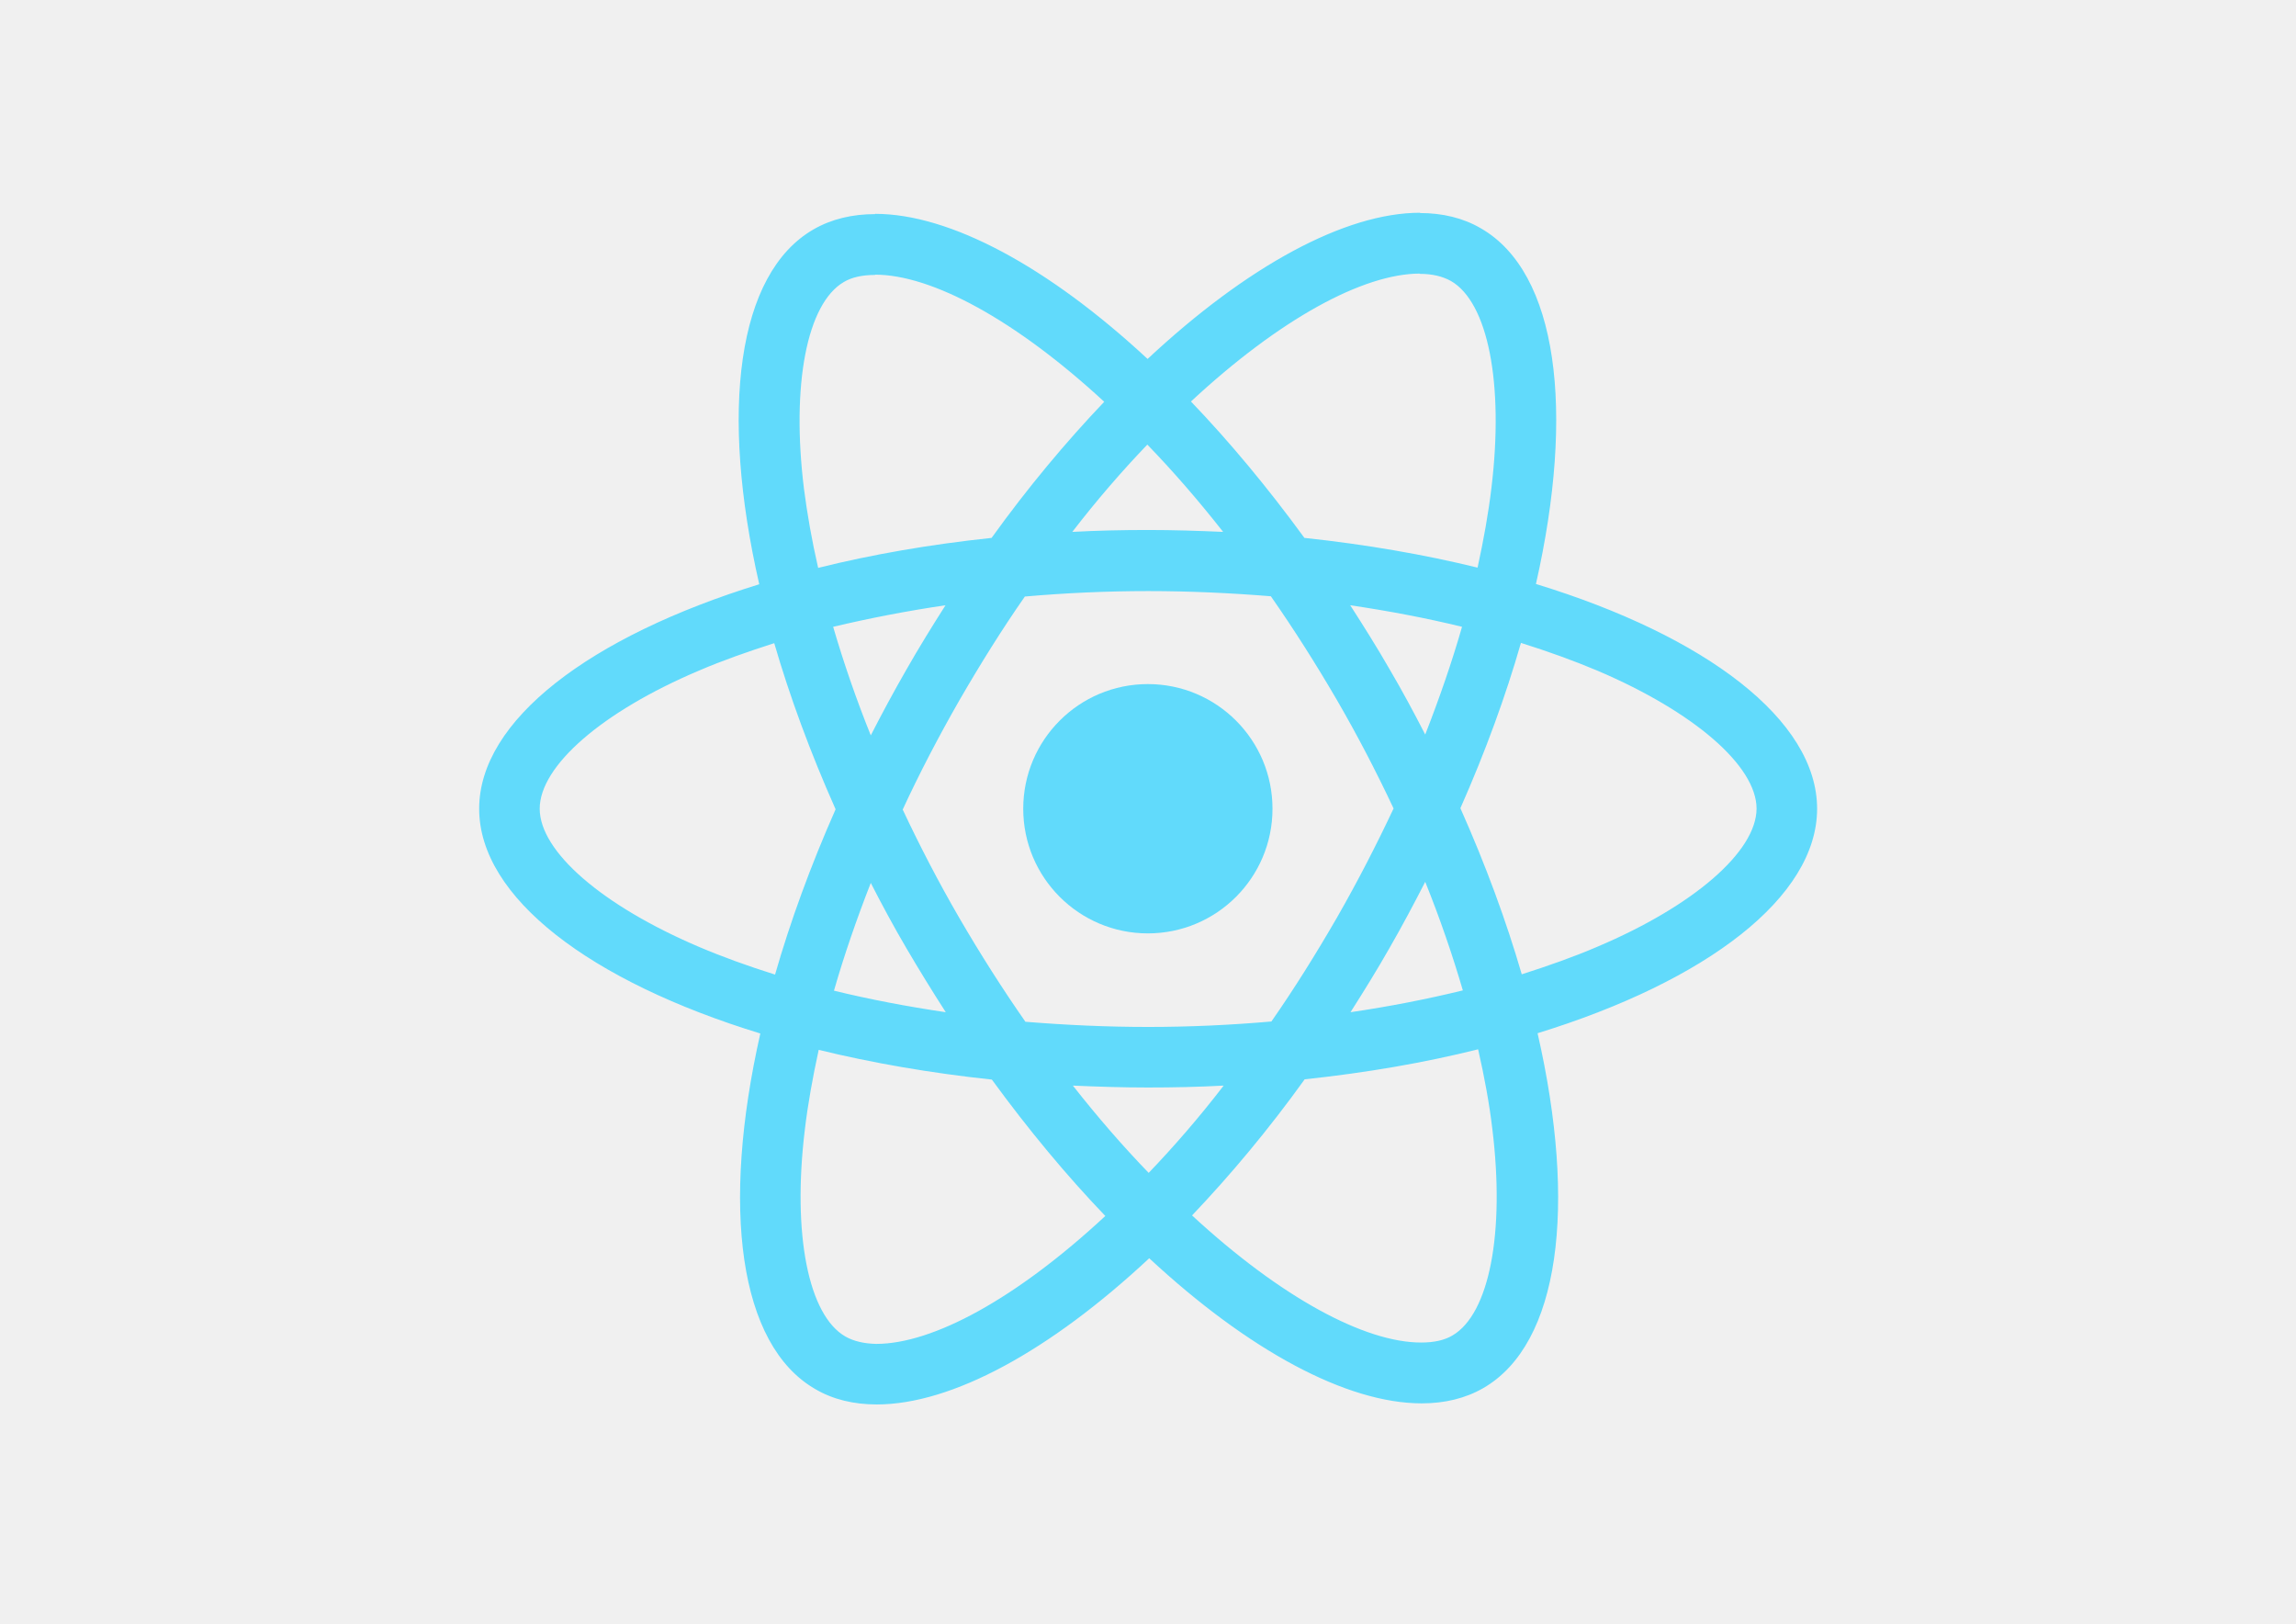
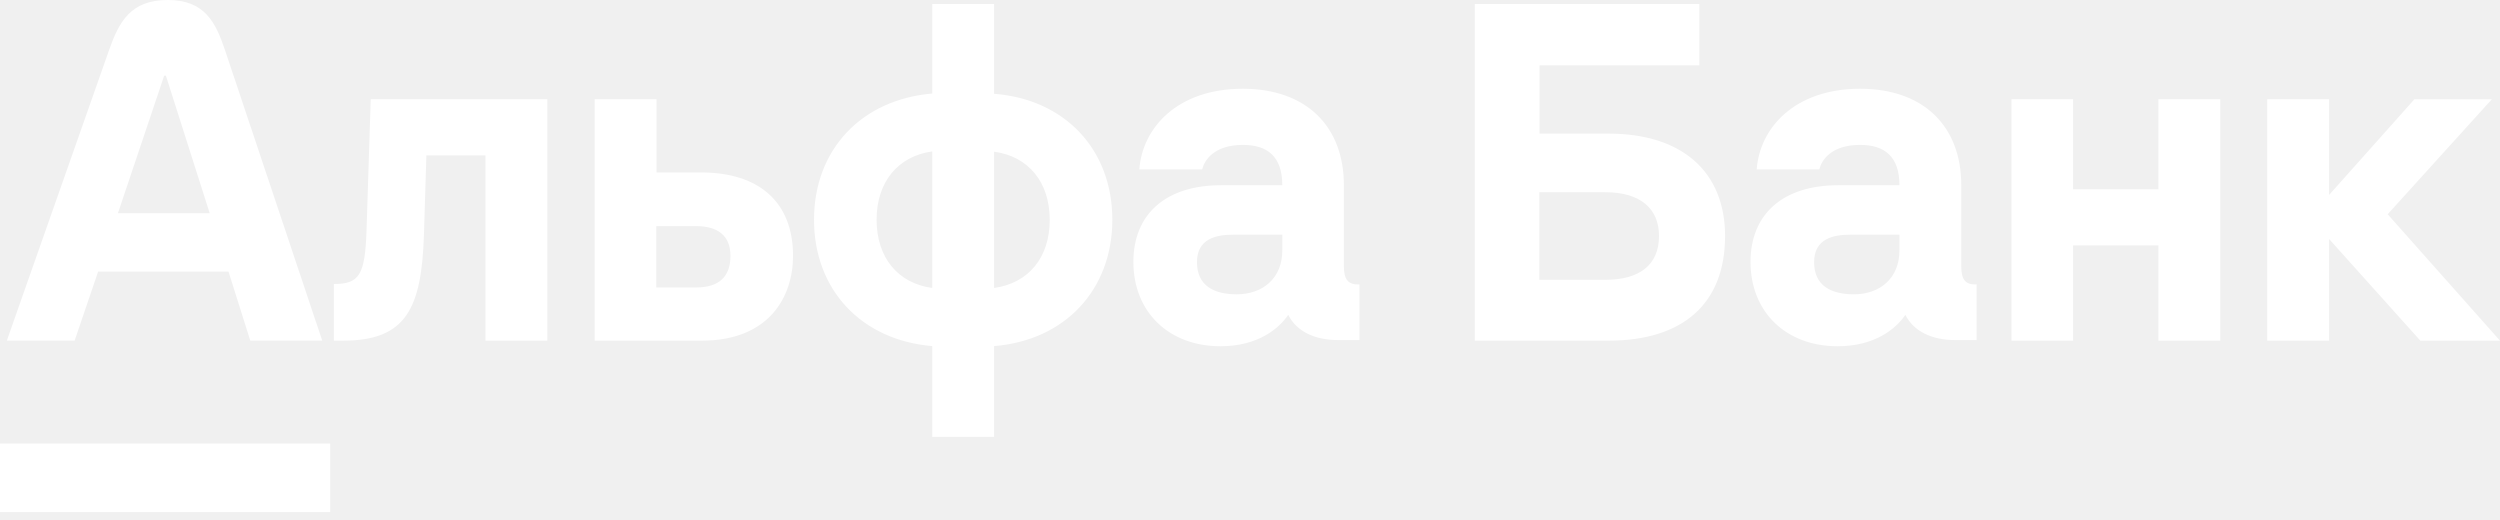
- <svg xmlns="http://www.w3.org/2000/svg" viewBox="0 0 841.9 595.3">
-   <g fill="#61DAFB">
-     <path d="M666.3 296.5c0-32.5-40.7-63.3-103.1-82.4 14.4-63.6 8-114.2-20.2-130.4-6.5-3.8-14.1-5.6-22.4-5.6v22.3c4.6 0 8.3.9 11.4 2.6 13.6 7.8 19.5 37.5 14.9 75.7-1.1 9.4-2.9 19.3-5.1 29.4-19.6-4.8-41-8.5-63.5-10.9-13.5-18.5-27.5-35.3-41.6-50 32.6-30.3 63.2-46.9 84-46.9V78c-27.5 0-63.5 19.6-99.9 53.6-36.4-33.8-72.4-53.2-99.9-53.2v22.3c20.7 0 51.4 16.5 84 46.6-14 14.7-28 31.4-41.3 49.9-22.6 2.4-44 6.1-63.6 11-2.3-10-4-19.7-5.2-29-4.7-38.2 1.1-67.9 14.6-75.8 3-1.8 6.9-2.6 11.5-2.6V78.5c-8.4 0-16 1.8-22.6 5.6-28.1 16.2-34.4 66.7-19.9 130.1-62.2 19.2-102.7 49.9-102.7 82.3 0 32.5 40.7 63.3 103.1 82.4-14.4 63.6-8 114.2 20.2 130.4 6.5 3.8 14.1 5.6 22.5 5.6 27.5 0 63.5-19.6 99.9-53.6 36.4 33.8 72.4 53.2 99.9 53.2 8.4 0 16-1.8 22.6-5.6 28.1-16.2 34.4-66.7 19.9-130.1 62-19.1 102.5-49.9 102.5-82.3zm-130.2-66.7c-3.7 12.9-8.3 26.2-13.5 39.5-4.1-8-8.4-16-13.1-24-4.6-8-9.5-15.8-14.4-23.4 14.2 2.1 27.9 4.7 41 7.9zm-45.8 106.5c-7.8 13.5-15.8 26.3-24.1 38.2-14.9 1.3-30 2-45.2 2-15.1 0-30.2-.7-45-1.9-8.3-11.9-16.4-24.6-24.2-38-7.6-13.1-14.5-26.4-20.8-39.8 6.2-13.4 13.2-26.8 20.7-39.9 7.8-13.5 15.8-26.3 24.1-38.2 14.9-1.3 30-2 45.2-2 15.1 0 30.2.7 45 1.9 8.3 11.9 16.4 24.6 24.2 38 7.6 13.1 14.5 26.4 20.8 39.8-6.3 13.4-13.2 26.8-20.7 39.9zm32.3-13c5.4 13.4 10 26.8 13.8 39.8-13.1 3.2-26.9 5.9-41.2 8 4.9-7.7 9.8-15.6 14.4-23.7 4.6-8 8.9-16.1 13-24.1zM421.2 430c-9.3-9.6-18.6-20.3-27.8-32 9 .4 18.2.7 27.5.7 9.4 0 18.7-.2 27.8-.7-9 11.7-18.3 22.4-27.5 32zm-74.4-58.9c-14.2-2.1-27.9-4.7-41-7.9 3.7-12.9 8.3-26.2 13.5-39.5 4.1 8 8.4 16 13.1 24 4.7 8 9.5 15.8 14.4 23.4zM420.7 163c9.3 9.6 18.6 20.3 27.8 32-9-.4-18.2-.7-27.5-.7-9.4 0-18.7.2-27.8.7 9-11.7 18.3-22.4 27.5-32zm-74 58.9c-4.9 7.7-9.8 15.6-14.4 23.7-4.6 8-8.9 16-13 24-5.4-13.4-10-26.8-13.8-39.8 13.1-3.1 26.9-5.8 41.2-7.9zm-90.5 125.2c-35.4-15.1-58.3-34.9-58.3-50.6 0-15.7 22.9-35.6 58.3-50.6 8.6-3.7 18-7 27.7-10.1 5.7 19.6 13.2 40 22.5 60.9-9.2 20.8-16.6 41.1-22.2 60.6-9.9-3.1-19.3-6.5-28-10.2zM310 490c-13.6-7.8-19.5-37.5-14.9-75.7 1.1-9.4 2.9-19.3 5.1-29.4 19.6 4.8 41 8.5 63.5 10.9 13.5 18.5 27.5 35.3 41.6 50-32.6 30.3-63.2 46.9-84 46.9-4.5-.1-8.3-1-11.3-2.7zm237.2-76.2c4.7 38.2-1.1 67.9-14.6 75.8-3 1.8-6.9 2.6-11.5 2.6-20.7 0-51.4-16.5-84-46.6 14-14.7 28-31.4 41.3-49.9 22.6-2.4 44-6.1 63.6-11 2.3 10.1 4.1 19.8 5.2 29.1zm38.5-66.7c-8.6 3.7-18 7-27.7 10.1-5.7-19.6-13.2-40-22.5-60.9 9.2-20.8 16.6-41.1 22.2-60.6 9.9 3.1 19.3 6.5 28.1 10.2 35.4 15.1 58.3 34.9 58.3 50.6-.1 15.7-23 35.6-58.4 50.6zM320.8 78.4z" />
-     <circle cx="420.9" cy="296.5" r="45.7" />
-     <path d="M520.5 78.1z" />
-   </g>
+ <svg xmlns="http://www.w3.org/2000/svg" width="130" height="27" viewBox="0 0 130 27" fill="none">
+   <path d="M17.171 23.065H0V26.628H17.171V23.065ZM124.16 11.141L129.576 5.161H125.55L121.112 10.138V5.16H117.896V17.714H121.112V12.427L125.858 17.714H130L124.16 11.141ZM112.237 9.842H107.799V5.16H104.597V17.714H107.799V12.762H112.237V17.714H115.453V5.16H112.237V9.842ZM19.06 11.964C18.983 14.305 18.687 14.768 17.362 14.768V17.714H17.851C21.131 17.714 21.915 16.016 22.044 12.247L22.172 8.08H25.246V17.714H28.462V5.16H19.278L19.06 11.964ZM36.453 8.967H34.138V5.16H30.922V17.714H36.492C39.99 17.714 41.238 15.437 41.238 13.302C41.238 10.537 39.502 8.967 36.453 8.967ZM36.196 14.948H34.126V11.758H36.196C37.315 11.758 37.984 12.248 37.984 13.302C37.984 14.434 37.341 14.948 36.196 14.948ZM51.692 4.877V0.208H48.477V4.864C44.798 5.173 42.329 7.784 42.329 11.424C42.329 15.077 44.799 17.688 48.477 17.997V22.717H51.692V17.997C55.371 17.701 57.841 15.077 57.841 11.424C57.841 7.771 55.371 5.16 51.692 4.877ZM48.477 14.974C46.689 14.73 45.583 13.392 45.583 11.424C45.583 9.456 46.702 8.118 48.477 7.874V14.974ZM51.692 14.974V7.887C53.48 8.131 54.586 9.469 54.586 11.437C54.586 13.392 53.48 14.73 51.692 14.974ZM69.882 13.85V9.632C69.882 6.557 67.914 4.615 64.622 4.615C61.212 4.615 59.399 6.66 59.245 8.808H62.512C62.627 8.345 63.116 7.535 64.634 7.535C65.882 7.535 66.679 8.114 66.679 9.632H63.489C60.634 9.632 58.936 11.124 58.936 13.619C58.936 16.229 60.788 18.005 63.464 18.005C65.419 18.005 66.512 17.079 66.988 16.371C67.412 17.221 68.351 17.683 69.573 17.683H70.693V14.79C70.113 14.816 69.882 14.546 69.882 13.851V13.85ZM66.679 13.027C66.679 14.481 65.65 15.304 64.312 15.304C63.155 15.304 62.242 14.879 62.242 13.632C62.242 12.41 63.245 12.204 64.12 12.204H66.68V13.027H66.679ZM83.645 6.948H80.057V3.398H88.365V0.208H76.688V17.714H83.646C87.505 17.714 89.704 15.797 89.704 12.273C89.704 8.954 87.492 6.948 83.646 6.948H83.645ZM83.478 14.549H80.044V9.996H83.478C85.266 9.996 86.269 10.819 86.269 12.273C86.269 13.765 85.266 14.55 83.478 14.55V14.549ZM101.986 13.85V9.632C101.986 6.557 100.018 4.615 96.726 4.615C93.316 4.615 91.503 6.66 91.349 8.808H94.603C94.719 8.345 95.208 7.535 96.725 7.535C97.973 7.535 98.771 8.114 98.771 9.632H95.581C92.725 9.632 91.027 11.124 91.027 13.619C91.027 16.229 92.879 18.005 95.555 18.005C97.51 18.005 98.603 17.079 99.079 16.371C99.504 17.221 100.443 17.683 101.665 17.683H102.784V14.79C102.205 14.816 101.986 14.546 101.986 13.851V13.85ZM98.77 13.027C98.77 14.481 97.742 15.304 96.404 15.304C95.246 15.304 94.333 14.879 94.333 13.632C94.333 12.41 95.336 12.204 96.211 12.204H98.771V13.027H98.77ZM11.702 2.611C11.212 1.158 10.647 0 8.718 0C6.788 0 6.184 1.145 5.669 2.611C0.28 17.917 0.357 17.711 0.357 17.711H3.881L5.103 14.123H11.882L13.014 17.712H16.756L11.702 2.612V2.611ZM6.132 11.087L8.537 3.936H8.627L10.904 11.087H6.132Z" fill="white" />
</svg>
